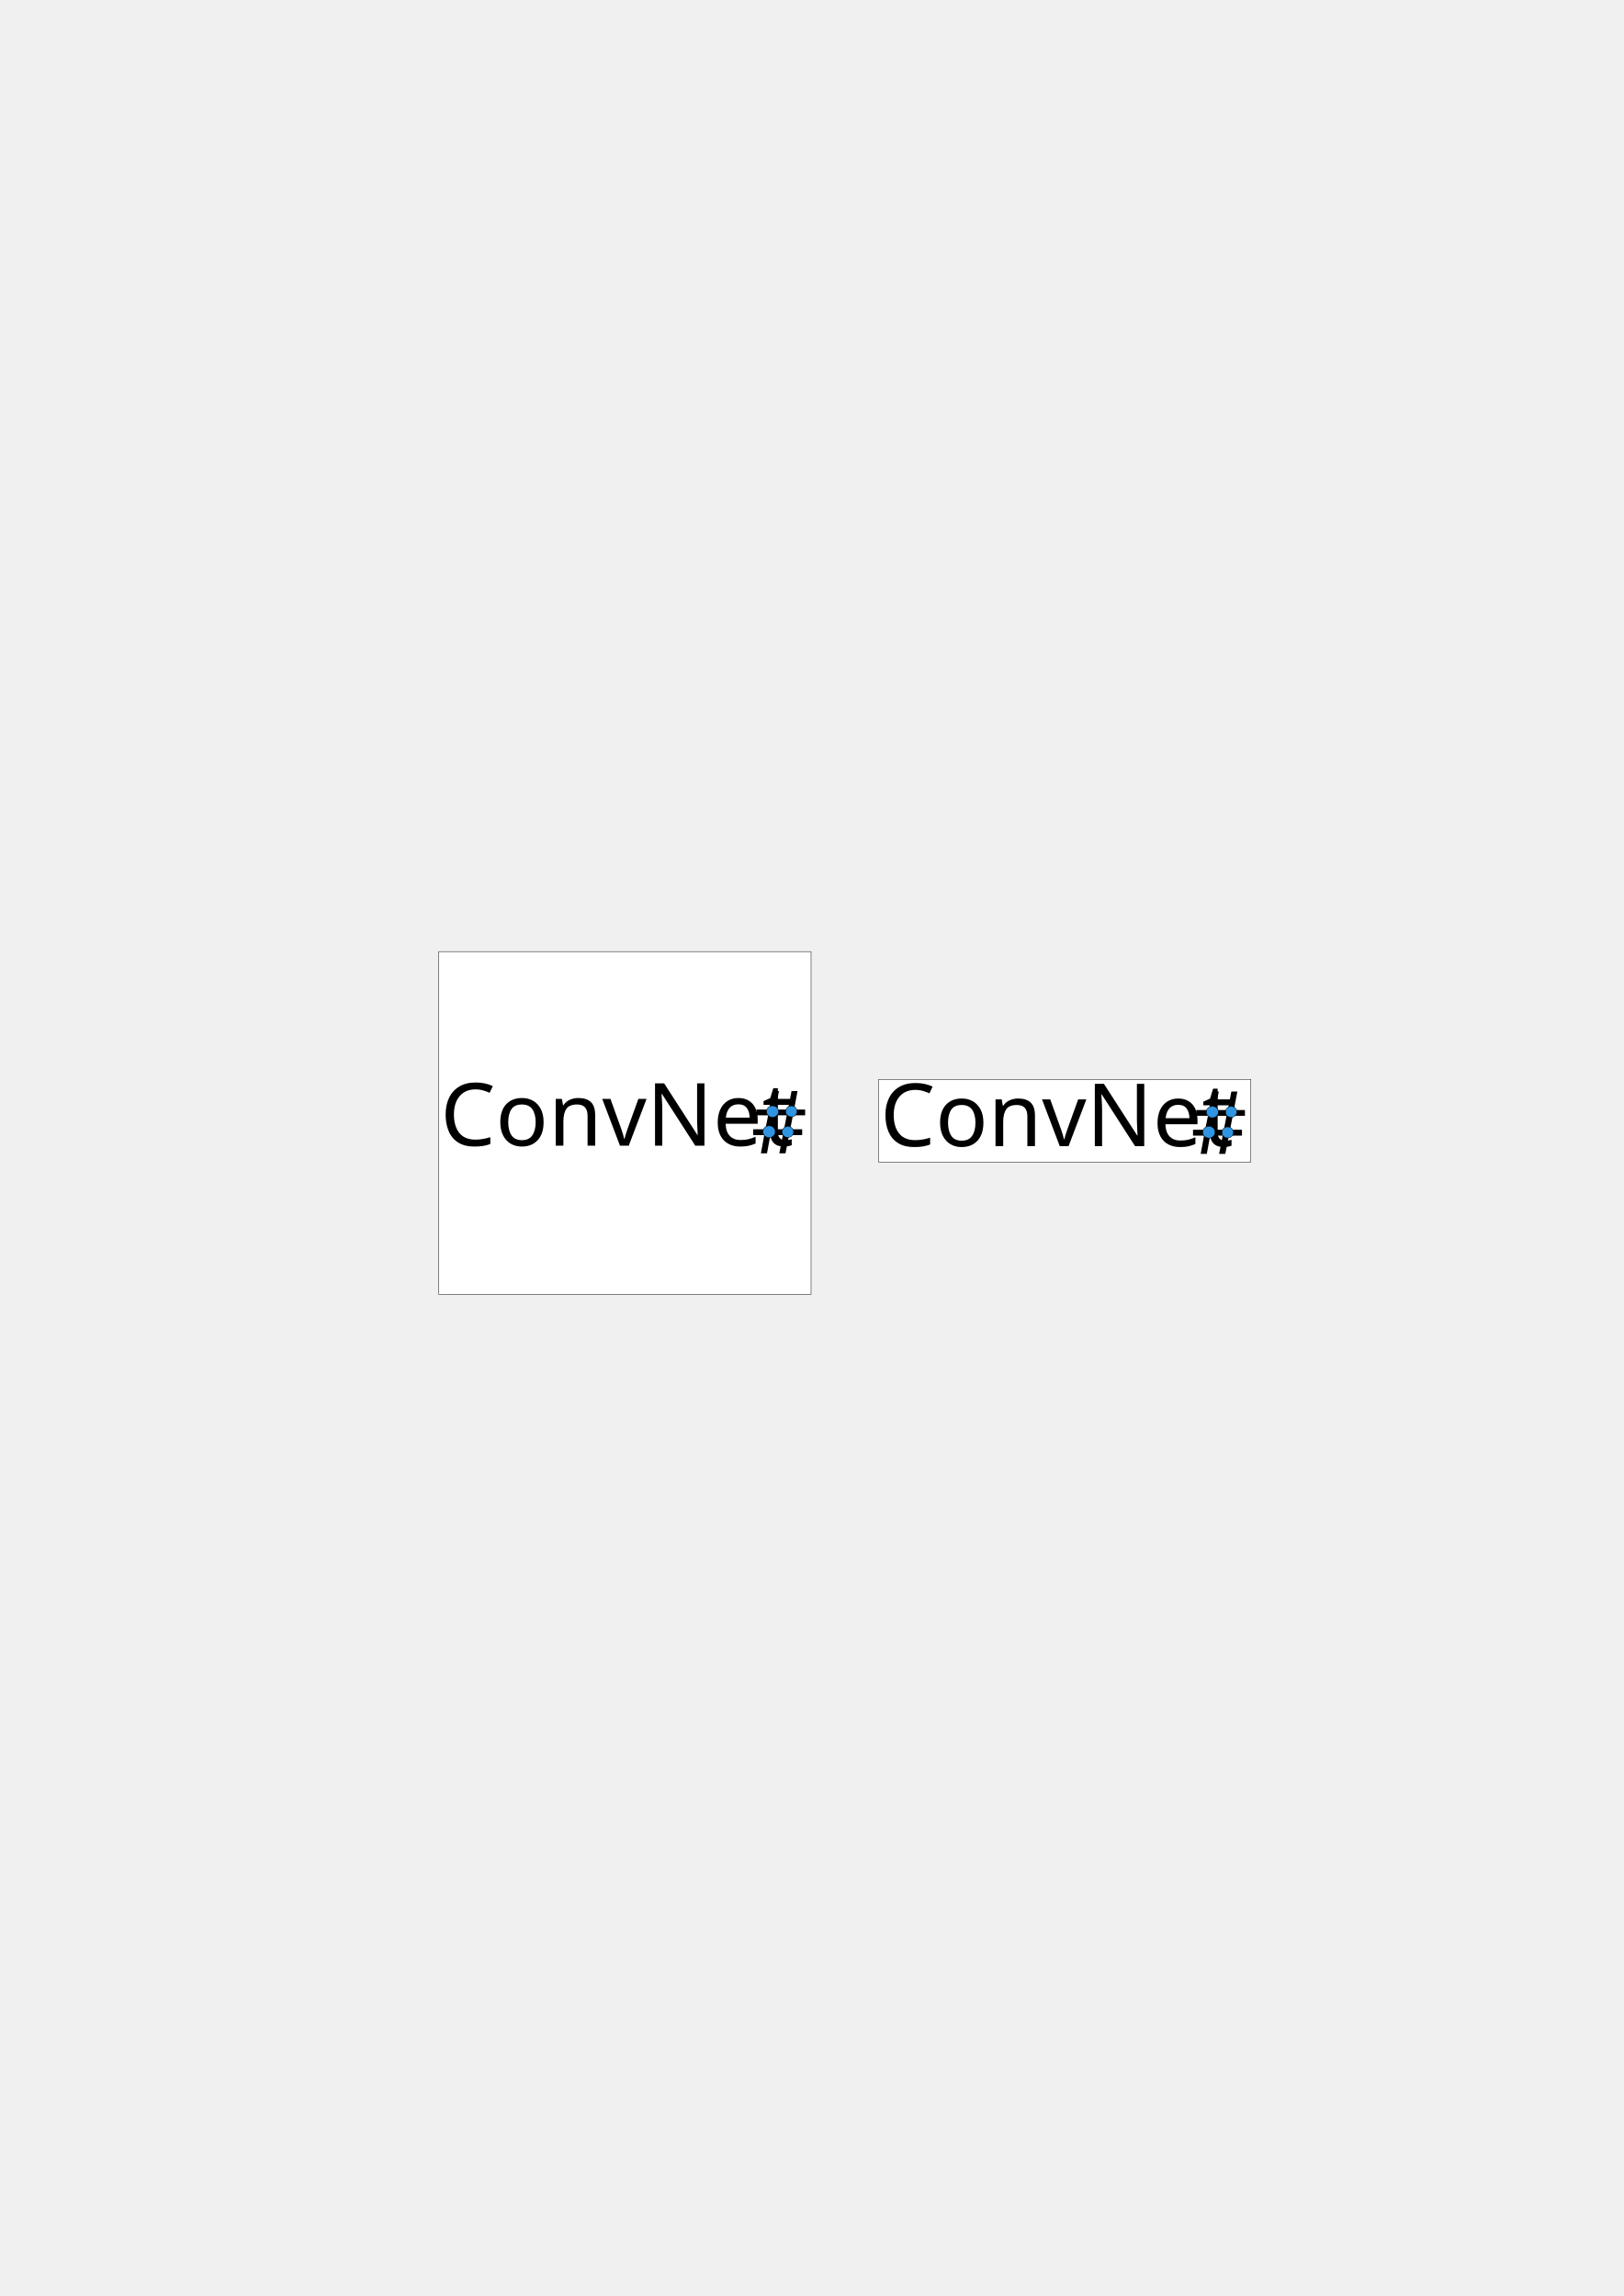
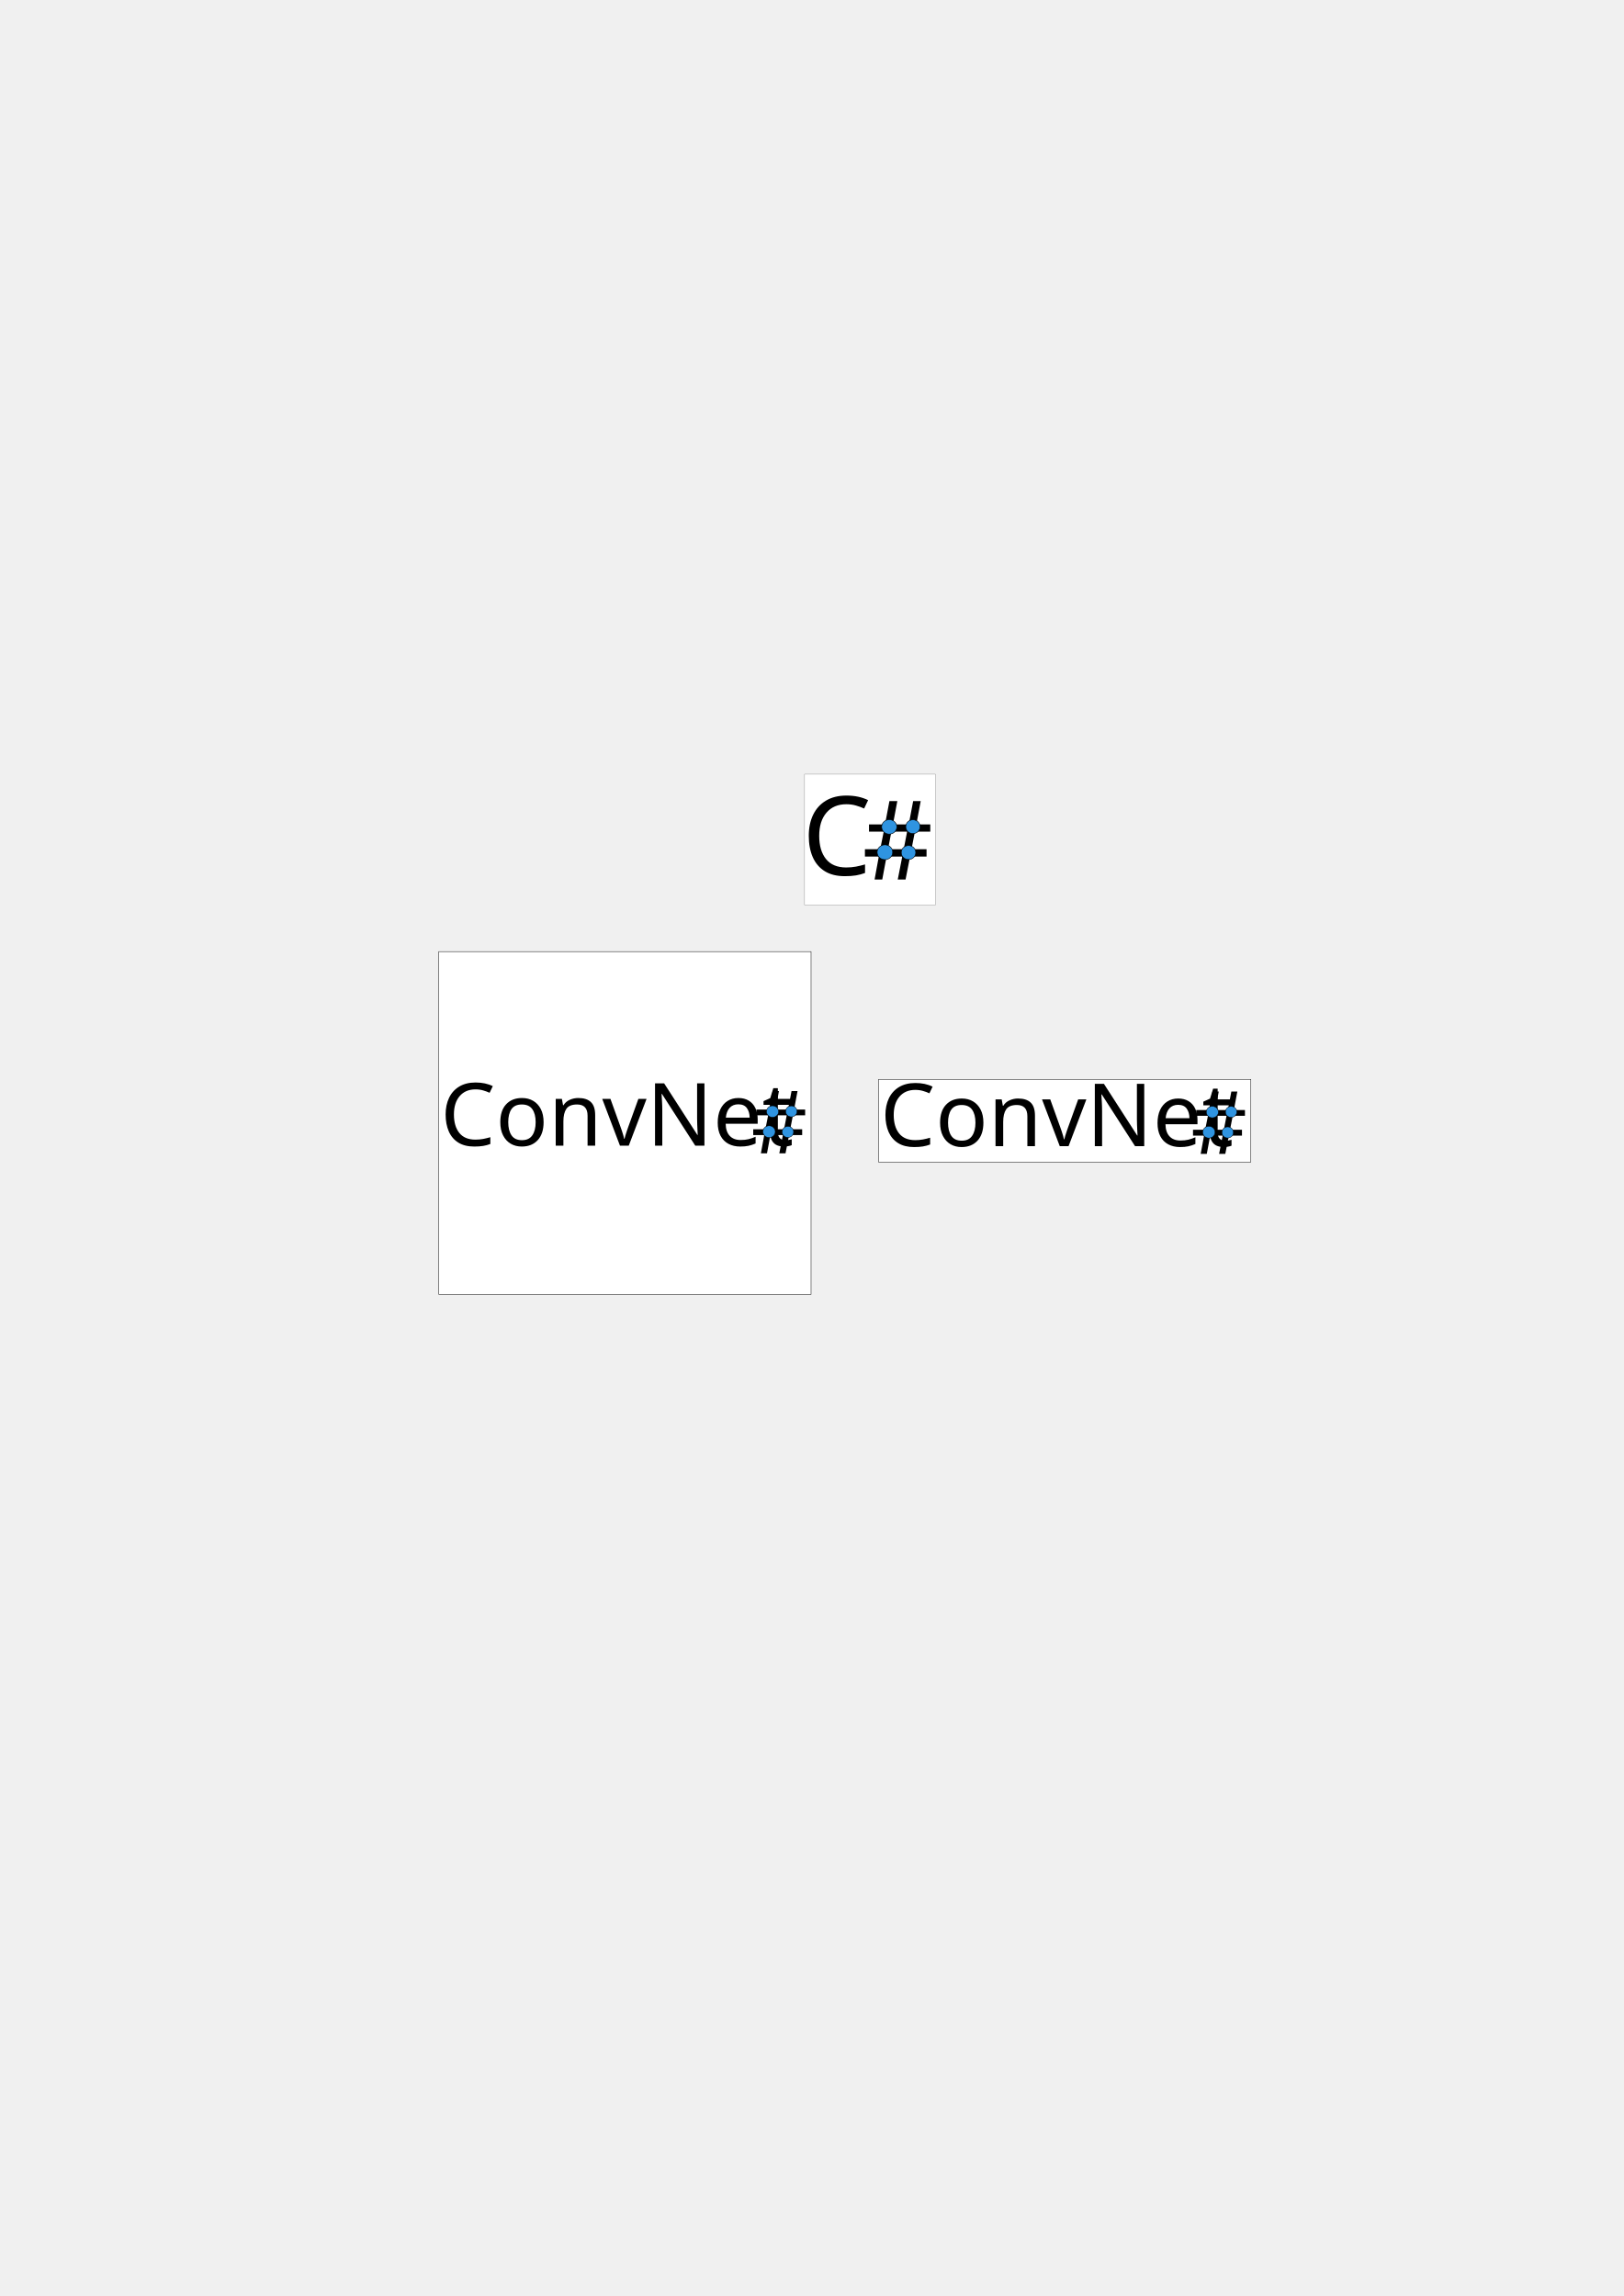
<svg xmlns="http://www.w3.org/2000/svg" width="210mm" height="297mm" viewBox="0 0 744.094 1052.362" id="svg2" version="1.1">
  <defs id="defs4" />
  <g id="layer1">
+     <rect style="fill:#ffffff;fill-opacity:1;stroke:#000000;stroke-width:0.074;stroke-miterlimit:4;stroke-dasharray:none;stroke-dashoffset:0;stroke-opacity:1" id="rect8073-1-9" width="59.941" height="59.944" x="368.724" y="354.846" />
    <rect style="fill:#ffffff;fill-opacity:1;stroke:#000000;stroke-width:0.2;stroke-miterlimit:4;stroke-dasharray:none;stroke-dashoffset:0;stroke-opacity:1" id="rect8073" width="170.613" height="37.893" x="402.619" y="494.732" />
-     <text xml:space="preserve" style="font-style:normal;font-weight:normal;font-size:40px;line-height:125%;font-family:sans-serif;letter-spacing:0px;word-spacing:0px;fill:#000000;fill-opacity:1;stroke:none;stroke-width:1px;stroke-linecap:butt;stroke-linejoin:miter;stroke-opacity:1" x="403.333" y="525.344" id="text8068">
+     <text xml:space="preserve" style="font-style:normal;font-weight:normal;line-height:0%;font-family:sans-serif;letter-spacing:0px;word-spacing:0px;fill:#000000;fill-opacity:1;stroke:none;stroke-width:1px;stroke-linecap:butt;stroke-linejoin:miter;stroke-opacity:1" x="403.333" y="525.344" id="text8068">
      <tspan id="tspan8070" x="403.333" y="525.344" style="font-style:normal;font-variant:normal;font-weight:normal;font-stretch:normal;font-size:40px;line-height:125%;font-family:Calibri;-inkscape-font-specification:'Calibri, Normal';text-align:start;writing-mode:lr-tb;text-anchor:start">ConvNet</tspan>
    </text>
-     <text xml:space="preserve" style="font-style:normal;font-variant:normal;font-weight:normal;font-stretch:normal;font-size:40px;line-height:125%;font-family:'Gear Cool jazz';-inkscape-font-specification:'Gear Cool jazz, Normal';text-align:start;letter-spacing:0px;word-spacing:0px;writing-mode:lr-tb;text-anchor:start;fill:#000000;fill-opacity:1;stroke:none;stroke-width:1px;stroke-linecap:butt;stroke-linejoin:miter;stroke-opacity:1" x="545.723" y="528.868" id="text8072">
-       <tspan id="tspan8074" x="545.723" y="528.868">#</tspan>
+     <text xml:space="preserve" style="font-style:normal;font-variant:normal;font-weight:normal;font-stretch:normal;line-height:0%;font-family:'Gear Cool jazz';-inkscape-font-specification:'Gear Cool jazz, Normal';text-align:start;letter-spacing:0px;word-spacing:0px;writing-mode:lr-tb;text-anchor:start;fill:#000000;fill-opacity:1;stroke:none;stroke-width:1px;stroke-linecap:butt;stroke-linejoin:miter;stroke-opacity:1" x="545.723" y="528.868" id="text8072">
+       <tspan id="tspan8074" x="545.723" y="528.868" style="font-size:40px;line-height:1.25;-inkscape-font-specification:'Cool jazz';font-family:'Cool jazz';font-weight:normal;font-style:normal;font-stretch:normal;font-variant:normal">#</tspan>
    </text>
    <ellipse style="fill:#2f94e1;fill-opacity:1;stroke:#000000;stroke-width:0.2;stroke-miterlimit:4;stroke-dasharray:none;stroke-dashoffset:0;stroke-opacity:1" id="path8094-27" cx="555.577" cy="509.698" rx="2.768" ry="2.634" />
    <ellipse style="fill:#2f94e1;fill-opacity:1;stroke:#000000;stroke-width:0.2;stroke-miterlimit:4;stroke-dasharray:none;stroke-dashoffset:0;stroke-opacity:1" id="path8094-27-1" cx="564.202" cy="509.625" rx="2.614" ry="2.511" />
    <ellipse style="fill:#2f94e1;fill-opacity:1;stroke:#000000;stroke-width:0.2;stroke-miterlimit:4;stroke-dasharray:none;stroke-dashoffset:0;stroke-opacity:1" id="path8094-27-9" cx="562.592" cy="519.042" rx="2.645" ry="2.543" />
    <ellipse style="fill:#2f94e1;fill-opacity:1;stroke:#000000;stroke-width:0.2;stroke-miterlimit:4;stroke-dasharray:none;stroke-dashoffset:0;stroke-opacity:1" id="path8094-27-6" cx="554.003" cy="518.929" rx="2.835" ry="2.701" />
    <rect style="fill:#ffffff;fill-opacity:1;stroke:#000000;stroke-width:0.2;stroke-miterlimit:4;stroke-dasharray:none;stroke-dashoffset:0;stroke-opacity:1" id="rect8073-1" width="170.613" height="157.091" x="201.072" y="436.163" />
-     <text xml:space="preserve" style="font-style:normal;font-weight:normal;font-size:40px;line-height:125%;font-family:sans-serif;letter-spacing:0px;word-spacing:0px;fill:#000000;fill-opacity:1;stroke:none;stroke-width:1px;stroke-linecap:butt;stroke-linejoin:miter;stroke-opacity:1" x="201.786" y="525.111" id="text8068-1">
+     <text xml:space="preserve" style="font-style:normal;font-weight:normal;line-height:0%;font-family:sans-serif;letter-spacing:0px;word-spacing:0px;fill:#000000;fill-opacity:1;stroke:none;stroke-width:1px;stroke-linecap:butt;stroke-linejoin:miter;stroke-opacity:1" x="201.786" y="525.111" id="text8068-1">
      <tspan id="tspan8070-4" x="201.786" y="525.111" style="font-style:normal;font-variant:normal;font-weight:normal;font-stretch:normal;font-size:40px;line-height:125%;font-family:Calibri;-inkscape-font-specification:'Calibri, Normal';text-align:start;writing-mode:lr-tb;text-anchor:start">ConvNet</tspan>
    </text>
-     <text xml:space="preserve" style="font-style:normal;font-variant:normal;font-weight:normal;font-stretch:normal;font-size:40px;line-height:125%;font-family:'Gear Cool jazz';-inkscape-font-specification:'Gear Cool jazz, Normal';text-align:start;letter-spacing:0px;word-spacing:0px;writing-mode:lr-tb;text-anchor:start;fill:#000000;fill-opacity:1;stroke:none;stroke-width:1px;stroke-linecap:butt;stroke-linejoin:miter;stroke-opacity:1" x="344.176" y="528.635" id="text8072-2">
-       <tspan id="tspan8074-5" x="344.176" y="528.635">#</tspan>
+     <text xml:space="preserve" style="font-style:normal;font-variant:normal;font-weight:normal;font-stretch:normal;line-height:0%;font-family:'Gear Cool jazz';-inkscape-font-specification:'Gear Cool jazz, Normal';text-align:start;letter-spacing:0px;word-spacing:0px;writing-mode:lr-tb;text-anchor:start;fill:#000000;fill-opacity:1;stroke:none;stroke-width:1px;stroke-linecap:butt;stroke-linejoin:miter;stroke-opacity:1" x="344.176" y="528.635" id="text8072-2">
+       <tspan id="tspan8074-5" x="344.176" y="528.635" style="font-size:40px;line-height:1.25;-inkscape-font-specification:'Cool jazz';font-family:'Cool jazz';font-weight:normal;font-style:normal;font-stretch:normal;font-variant:normal">#</tspan>
    </text>
    <ellipse style="fill:#2f94e1;fill-opacity:1;stroke:#000000;stroke-width:0.2;stroke-miterlimit:4;stroke-dasharray:none;stroke-dashoffset:0;stroke-opacity:1" id="path8094-27-4" cx="354.031" cy="509.465" rx="2.768" ry="2.634" />
    <ellipse style="fill:#2f94e1;fill-opacity:1;stroke:#000000;stroke-width:0.2;stroke-miterlimit:4;stroke-dasharray:none;stroke-dashoffset:0;stroke-opacity:1" id="path8094-27-1-2" cx="362.655" cy="509.392" rx="2.614" ry="2.511" />
    <ellipse style="fill:#2f94e1;fill-opacity:1;stroke:#000000;stroke-width:0.2;stroke-miterlimit:4;stroke-dasharray:none;stroke-dashoffset:0;stroke-opacity:1" id="path8094-27-9-4" cx="361.046" cy="518.809" rx="2.645" ry="2.543" />
    <ellipse style="fill:#2f94e1;fill-opacity:1;stroke:#000000;stroke-width:0.2;stroke-miterlimit:4;stroke-dasharray:none;stroke-dashoffset:0;stroke-opacity:1" id="path8094-27-6-8" cx="352.456" cy="518.696" rx="2.835" ry="2.701" />
+     <flowRoot xml:space="preserve" id="flowRoot25" style="fill:black;fill-opacity:1;stroke:none;font-family:sans-serif;font-style:normal;font-weight:normal;font-size:40px;line-height:1.25;letter-spacing:0px;word-spacing:0px">
+       <flowRegion id="flowRegion27">
+         <rect id="rect29" width="252.857" height="127.143" x="167.857" y="482.52" />
+       </flowRegion>
+       <flowPara id="flowPara31" />
+     </flowRoot>
+     <g id="g100" transform="matrix(1.258501,0,0,1.258501,12.69953,-22.81742)">
+       <text id="text8068-1-2" y="336.825" x="281.98" style="font-style:normal;font-weight:normal;font-size:12px;line-height:0%;font-family:sans-serif;letter-spacing:0px;word-spacing:0px;fill:#000000;fill-opacity:1;stroke:none;stroke-width:1px;stroke-linecap:butt;stroke-linejoin:miter;stroke-opacity:1" xml:space="preserve">
+         <tspan style="font-style:normal;font-variant:normal;font-weight:normal;font-stretch:normal;font-size:40px;line-height:125%;font-family:Calibri;-inkscape-font-specification:'Calibri, Normal';text-align:start;writing-mode:lr-tb;text-anchor:start;stroke-width:1px" y="336.825" x="281.98" id="tspan8070-4-2">C</tspan>
+       </text>
+       <text id="text8072-2-7" y="338.455" x="303.862" style="font-style:normal;font-variant:normal;font-weight:normal;font-stretch:normal;font-size:12px;line-height:0%;font-family:'Gear Cool jazz';-inkscape-font-specification:'Gear Cool jazz, Normal';text-align:start;letter-spacing:0px;word-spacing:0px;writing-mode:lr-tb;text-anchor:start;fill:#000000;fill-opacity:1;stroke:none;stroke-width:1px;stroke-linecap:butt;stroke-linejoin:miter;stroke-opacity:1" xml:space="preserve">
+         <tspan style="font-style:normal;font-variant:normal;font-weight:normal;font-stretch:normal;font-size:40px;line-height:1.25;font-family:'Cool jazz';-inkscape-font-specification:'Cool jazz';stroke-width:1px" y="338.455" x="303.862" id="tspan8074-5-5">#</tspan>
+       </text>
+       <ellipse ry="2.634" rx="2.768" cy="319.285" cx="313.717" id="path8094-27-4-5" style="fill:#2f94e1;fill-opacity:1;stroke:#000000;stroke-width:0.2;stroke-miterlimit:4;stroke-dasharray:none;stroke-dashoffset:0;stroke-opacity:1" />
+       <ellipse ry="2.511" rx="2.614" cy="319.211" cx="322.341" id="path8094-27-1-2-7" style="fill:#2f94e1;fill-opacity:1;stroke:#000000;stroke-width:0.2;stroke-miterlimit:4;stroke-dasharray:none;stroke-dashoffset:0;stroke-opacity:1" />
+       <ellipse ry="2.543" rx="2.645" cy="328.629" cx="320.732" id="path8094-27-9-4-4" style="fill:#2f94e1;fill-opacity:1;stroke:#000000;stroke-width:0.2;stroke-miterlimit:4;stroke-dasharray:none;stroke-dashoffset:0;stroke-opacity:1" />
+       <ellipse ry="2.701" rx="2.835" cy="328.516" cx="312.142" id="path8094-27-6-8-5" style="fill:#2f94e1;fill-opacity:1;stroke:#000000;stroke-width:0.2;stroke-miterlimit:4;stroke-dasharray:none;stroke-dashoffset:0;stroke-opacity:1" />
+     </g>
+     <flowRoot xml:space="preserve" id="flowRoot69" style="fill:black;fill-opacity:1;stroke:none;font-family:sans-serif;font-style:normal;font-weight:normal;font-size:40px;line-height:1.25;letter-spacing:0px;word-spacing:0px">
+       <flowRegion id="flowRegion71">
+         <rect id="rect73" width="70.458" height="79.55" x="416.94" y="306.822" />
+       </flowRegion>
+       <flowPara id="flowPara75" />
+     </flowRoot>
  </g>
</svg>
